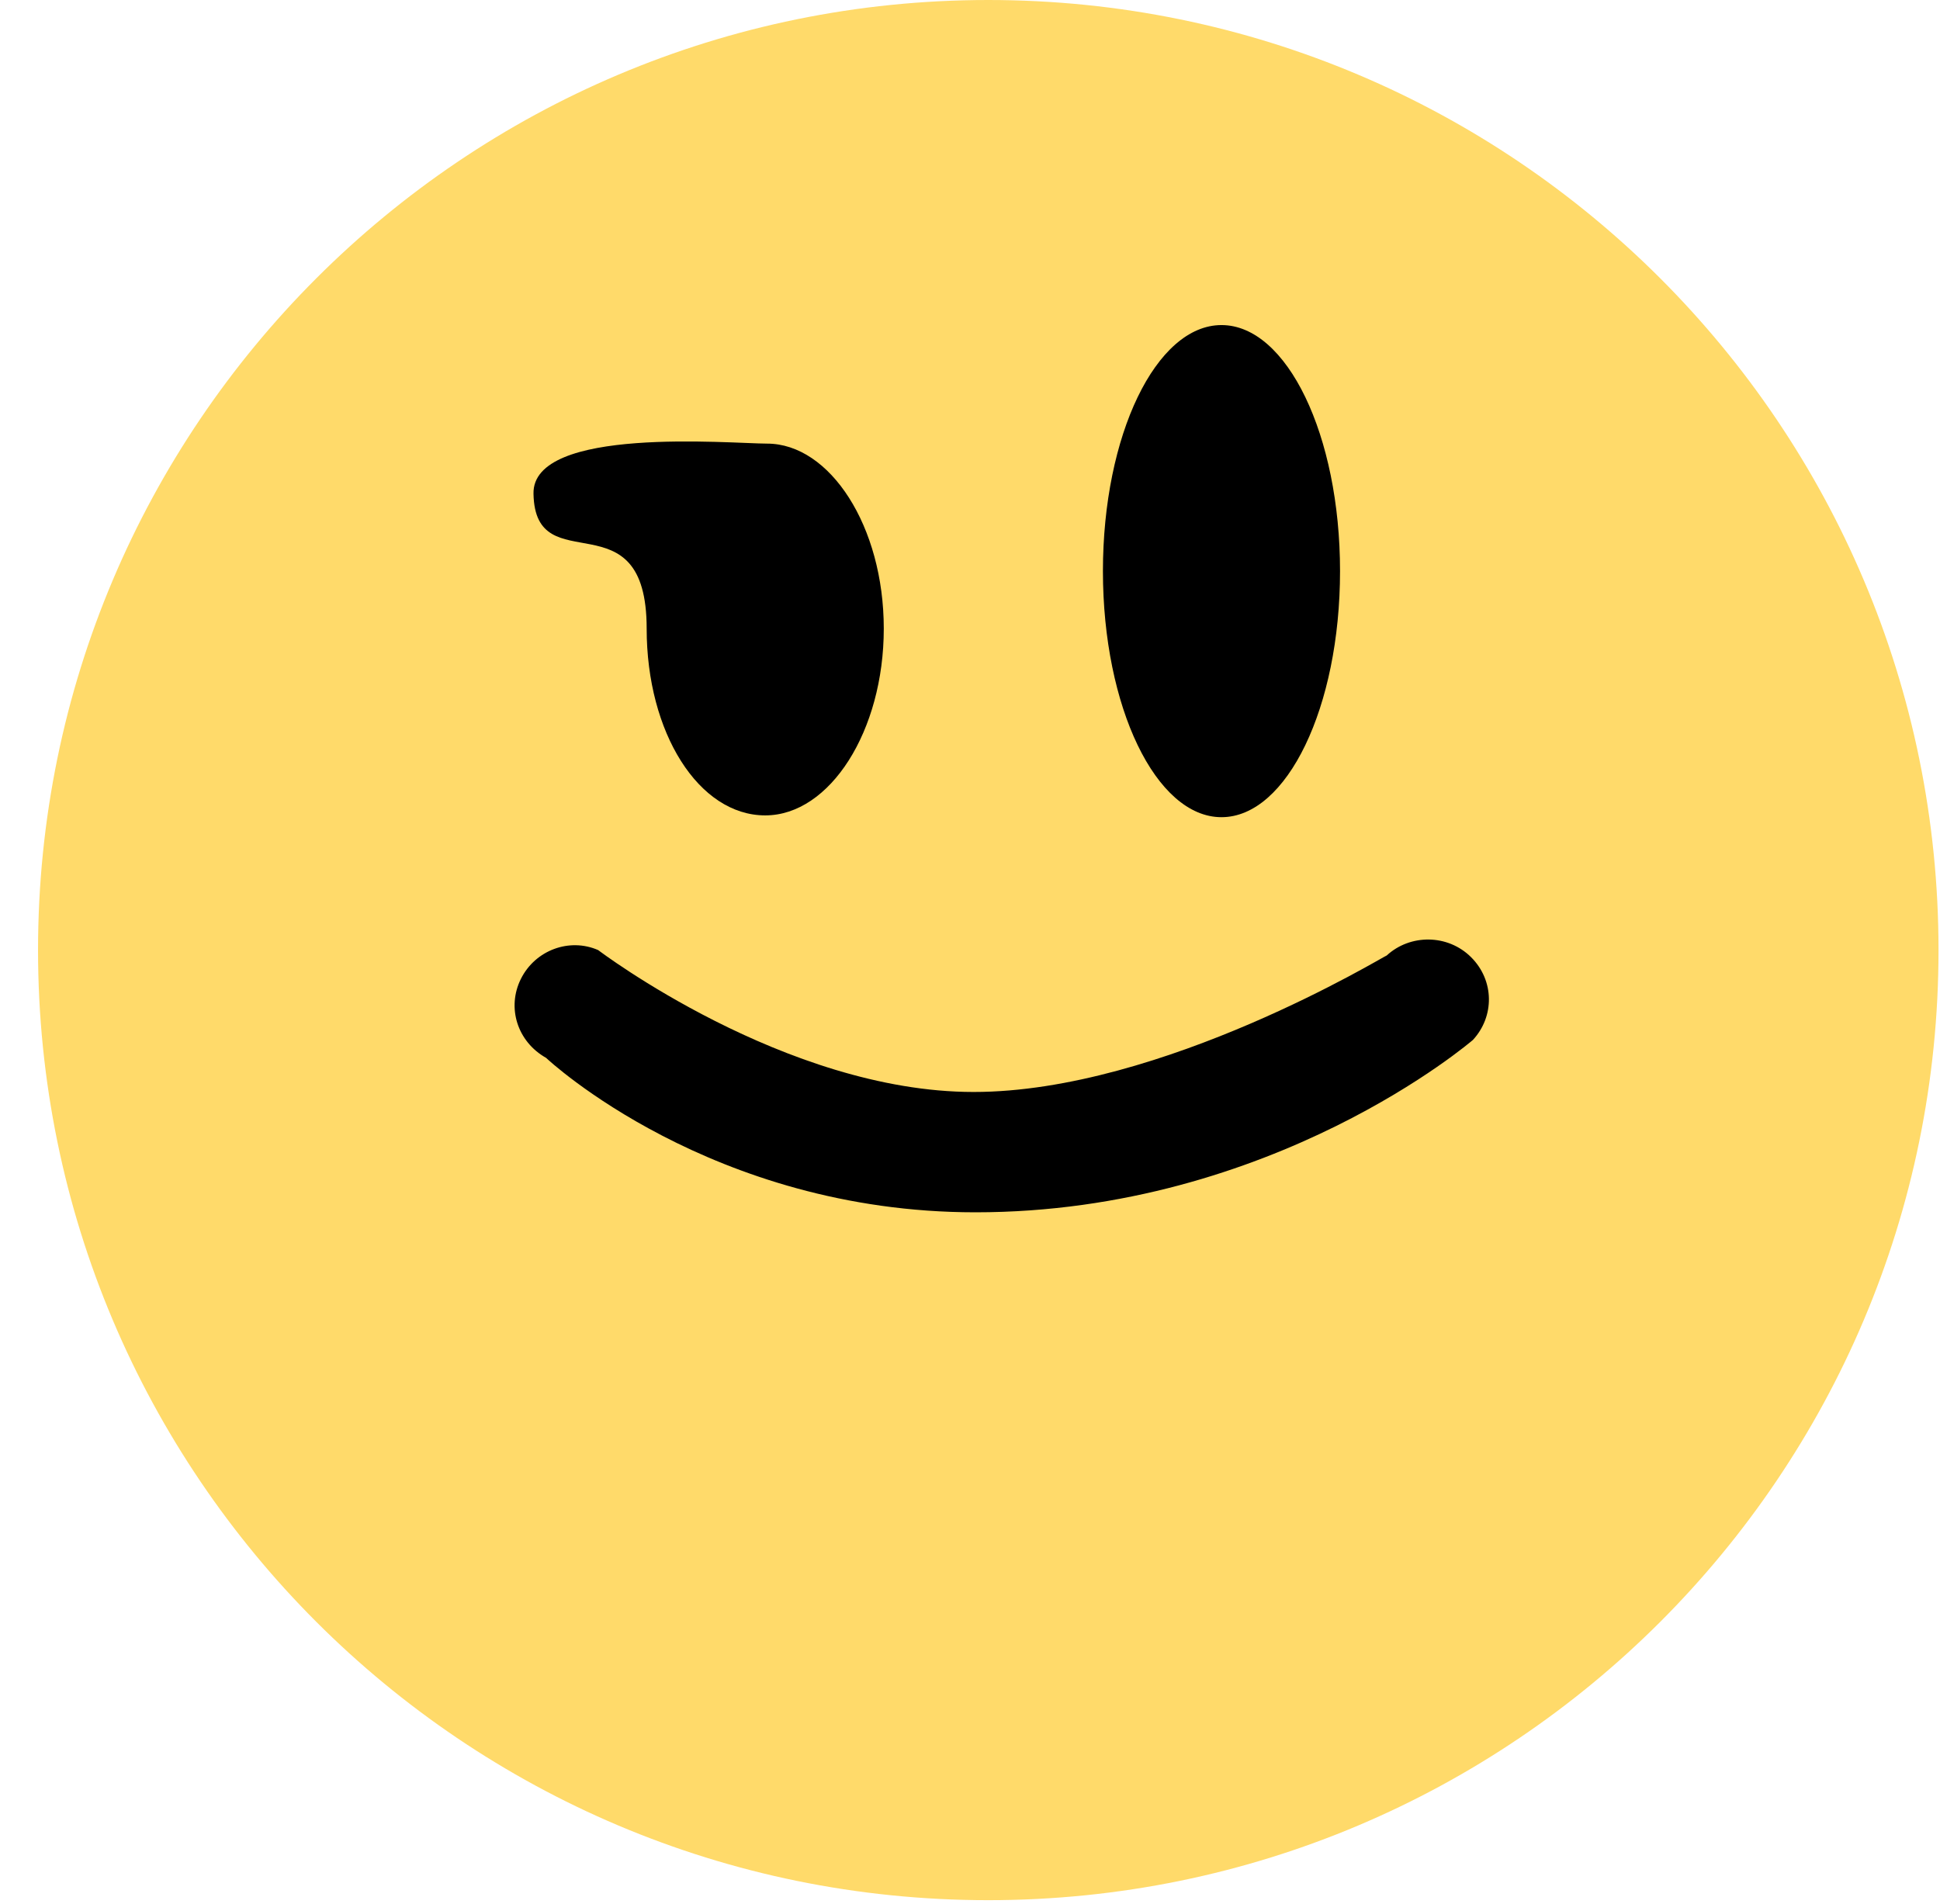
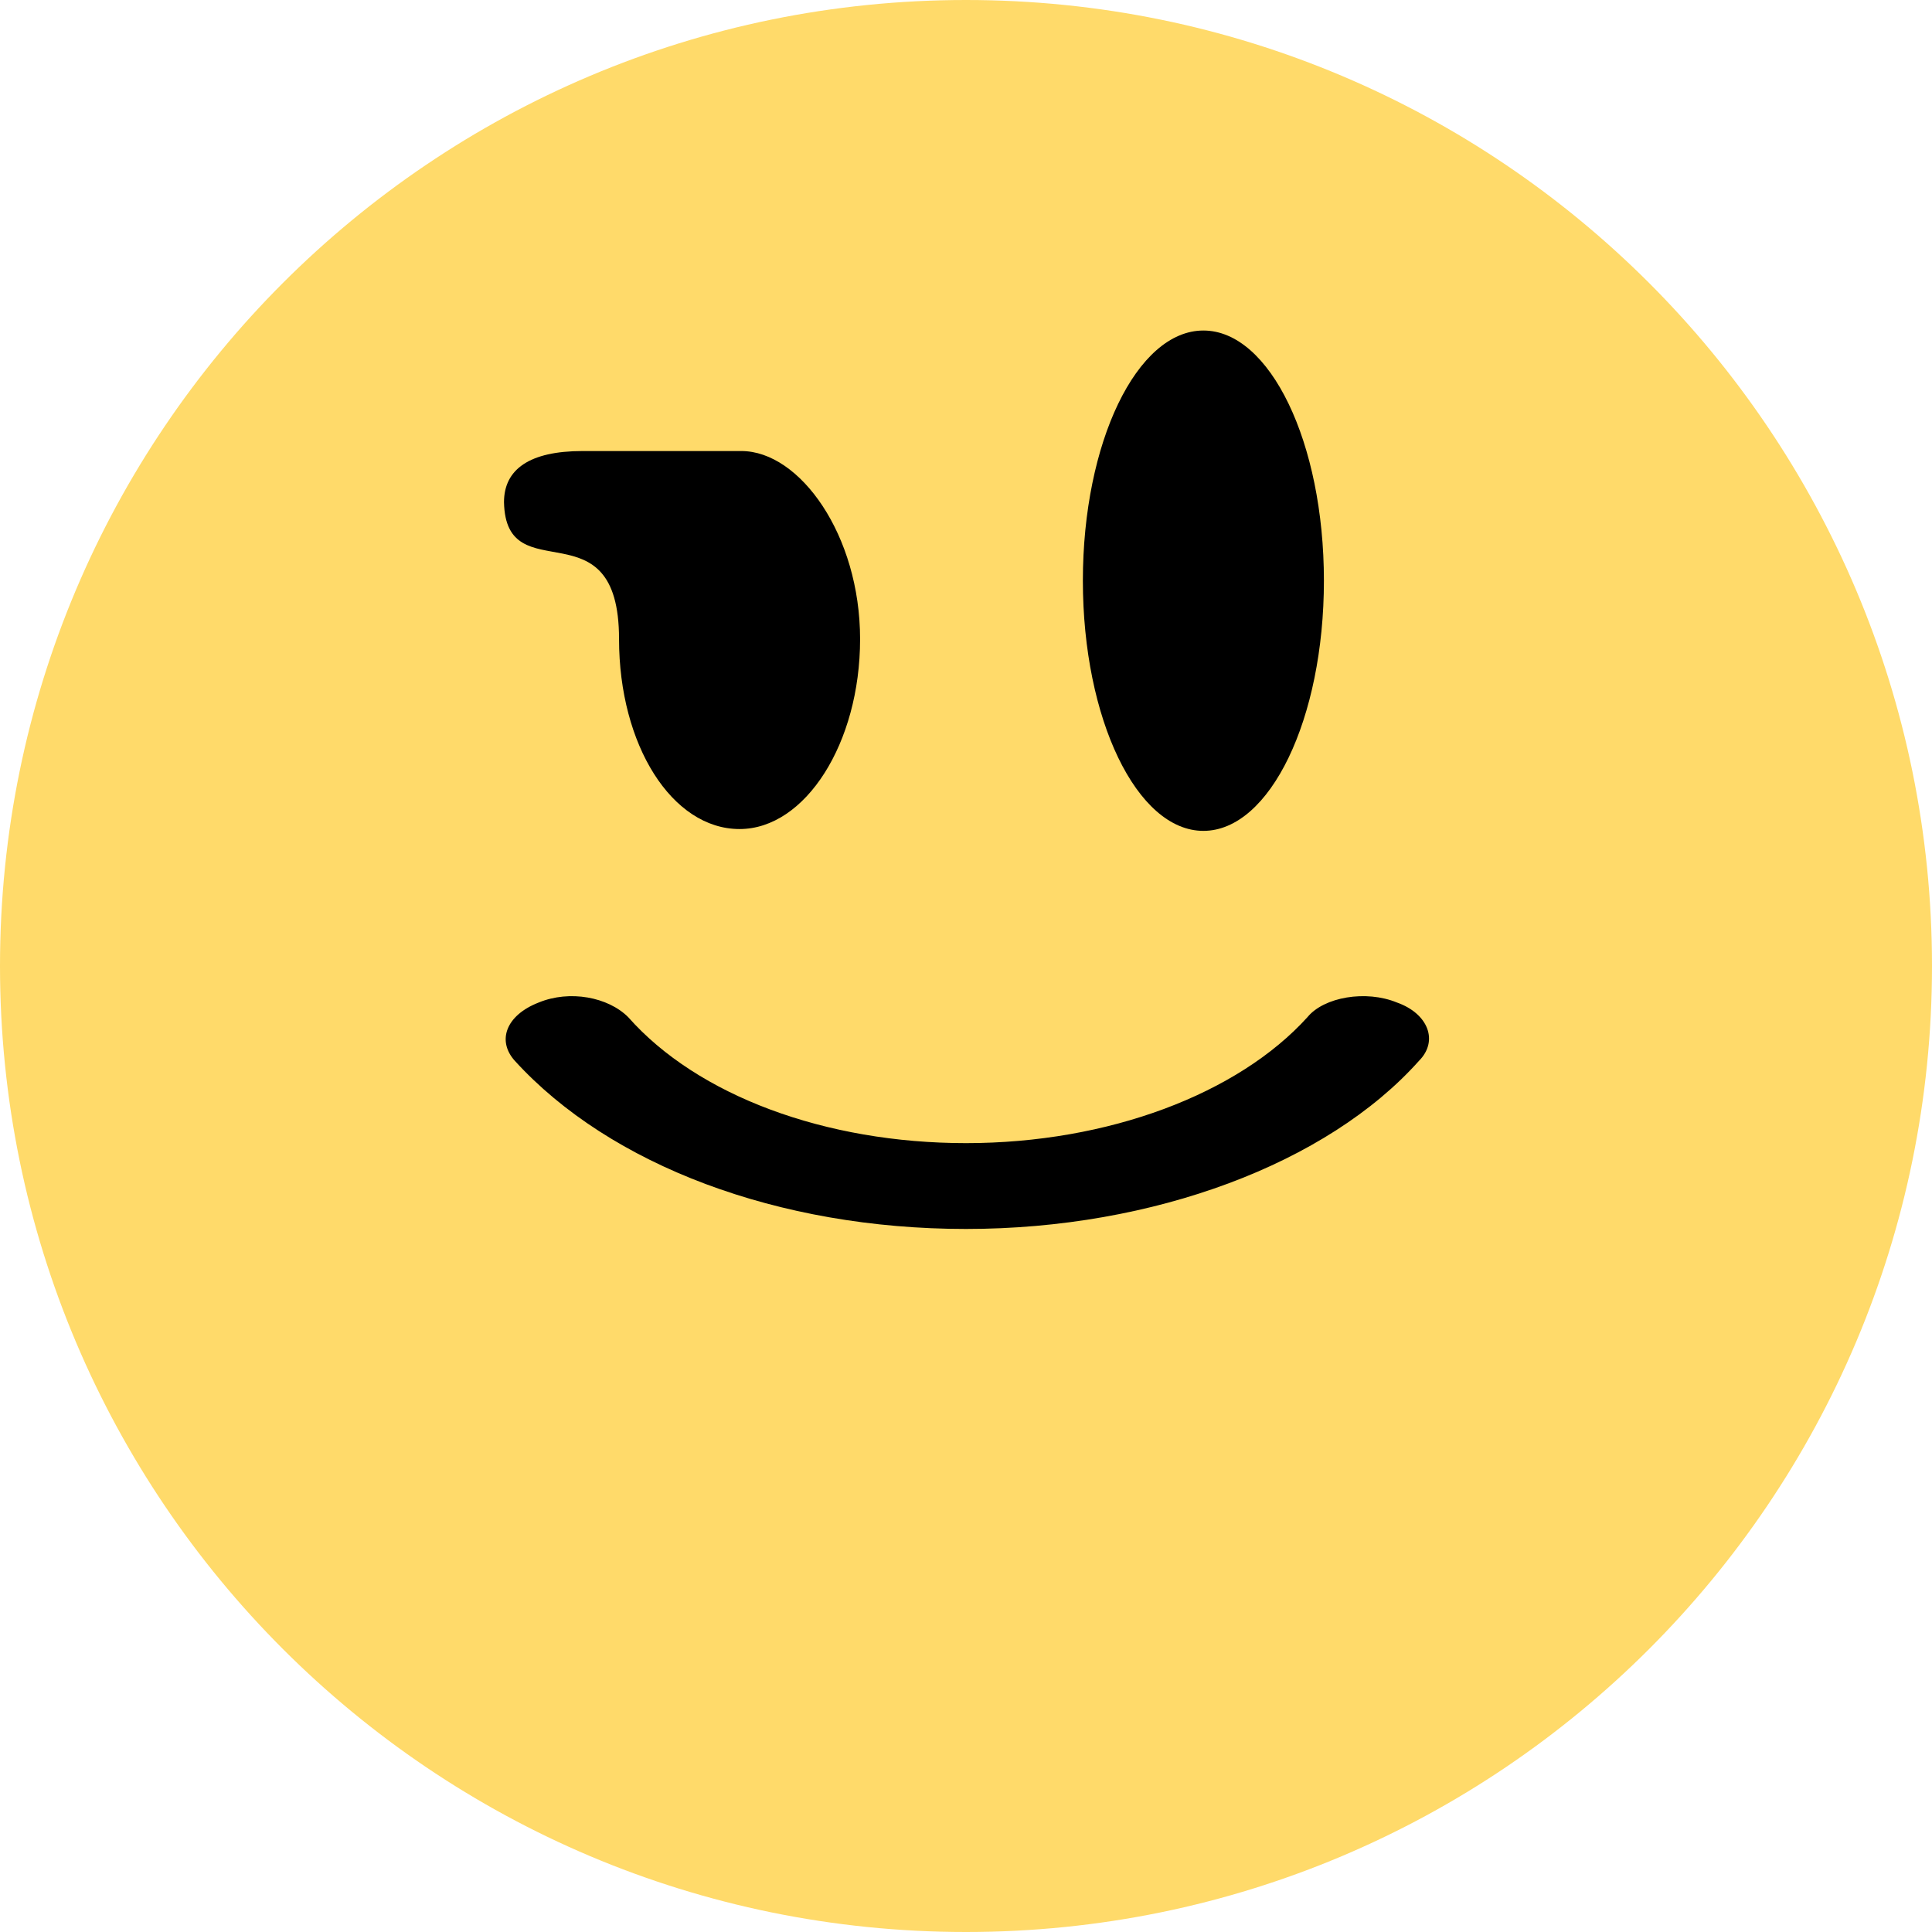
- <svg xmlns="http://www.w3.org/2000/svg" version="1.1" id="Layer_1" x="0px" y="0px" viewBox="-585 348 108 106" style="enable-background:new -585 348 108 106;" xml:space="preserve">
+ <svg xmlns="http://www.w3.org/2000/svg" version="1.1" id="Layer_1" x="0px" y="0px" viewBox="-1167.9 696 105.8 105.8" style="enable-background:new -1167.9 696 105.8 105.8;" xml:space="preserve">
  <style type="text/css">
	.st0{fill:#FFDA6A;}
+ 	.st1{display:none;}
</style>
-   <g id="FB-emojii-Freebies">
-     <g id="ya" transform="translate(-592, -99)">
-       <g transform="translate(594.1176, 99)">
-         <g id="emoji" transform="translate(0, 0)">
-           <ellipse id="body" class="st0" cx="-532.1" cy="400.9" rx="52.9" ry="52.9" />
-         </g>
-       </g>
-     </g>
-   </g>
-   <ellipse cx="-517" cy="379.8" rx="6.6" ry="13.7" />
-   <path d="M-535.8,383c0,5.7-3,10.4-6.6,10.4c-3.7,0-6.6-4.6-6.6-10.4c0-7.5-6.2-2.5-6.3-7.5c-0.1-3.8,11-2.8,13-2.8  C-538.8,372.7-535.8,377.3-535.8,383z" />
-   <path d="M-503.1,401.3c1.3,1.3,1.3,3.3,0.1,4.6c0,0-11.1,9.6-27.7,9.6c-14.7,0-23.8-8.5-23.9-8.6c-1.6-0.9-2.2-2.8-1.4-4.4  c0.8-1.6,2.7-2.3,4.3-1.6c0,0,10.4,7.9,20.9,7.9c10.5,0,22.9-7.6,23-7.6C-506.5,400-504.4,400-503.1,401.3z" />
+   <ellipse id="body" class="st0" cx="-1115" cy="748.9" rx="52.9" ry="52.9" />
+   <ellipse cx="-1102" cy="727.8" rx="6.6" ry="13.7" />
+   <path d="M-1120.8,731c0,5.7-3,10.4-6.6,10.4c-3.7,0-6.6-4.6-6.6-10.4c0-7.5-6.2-2.5-6.3-7.5c0-1.8,1.4-2.8,4.3-2.8  c3.2,0,6.5,0,8.7,0C-1124.1,720.7-1120.8,725.3-1120.8,731z" />
+   <path class="st1" d="M-1088.1,749.3c1.3,1.3,1.3,3.3,0.1,4.6c0,0-11.1,9.6-27.7,9.6c-14.7,0-23.8-8.5-23.9-8.6  c-1.6-0.9-2.2-2.8-1.4-4.4c0.8-1.6,2.7-2.3,4.3-1.6c0,0,10.4,7.9,20.9,7.9s22.9-7.6,23-7.6C-1091.5,748-1089.4,748-1088.1,749.3z" />
+   <path d="M-1139.7,754.1c5.2,5.7,14.4,9.2,24.7,9.2c10.3,0,19.8-3.6,24.8-9.2c1.1-1.1,0.5-2.6-1.2-3.2c-1.7-0.7-4-0.3-4.9,0.8  c-3.8,4.2-10.9,6.9-18.7,6.9c-7.7,0-14.7-2.6-18.5-6.9c-1.1-1.1-3.2-1.5-4.9-0.8C-1140.2,751.6-1140.7,753-1139.7,754.1z" />
</svg>
